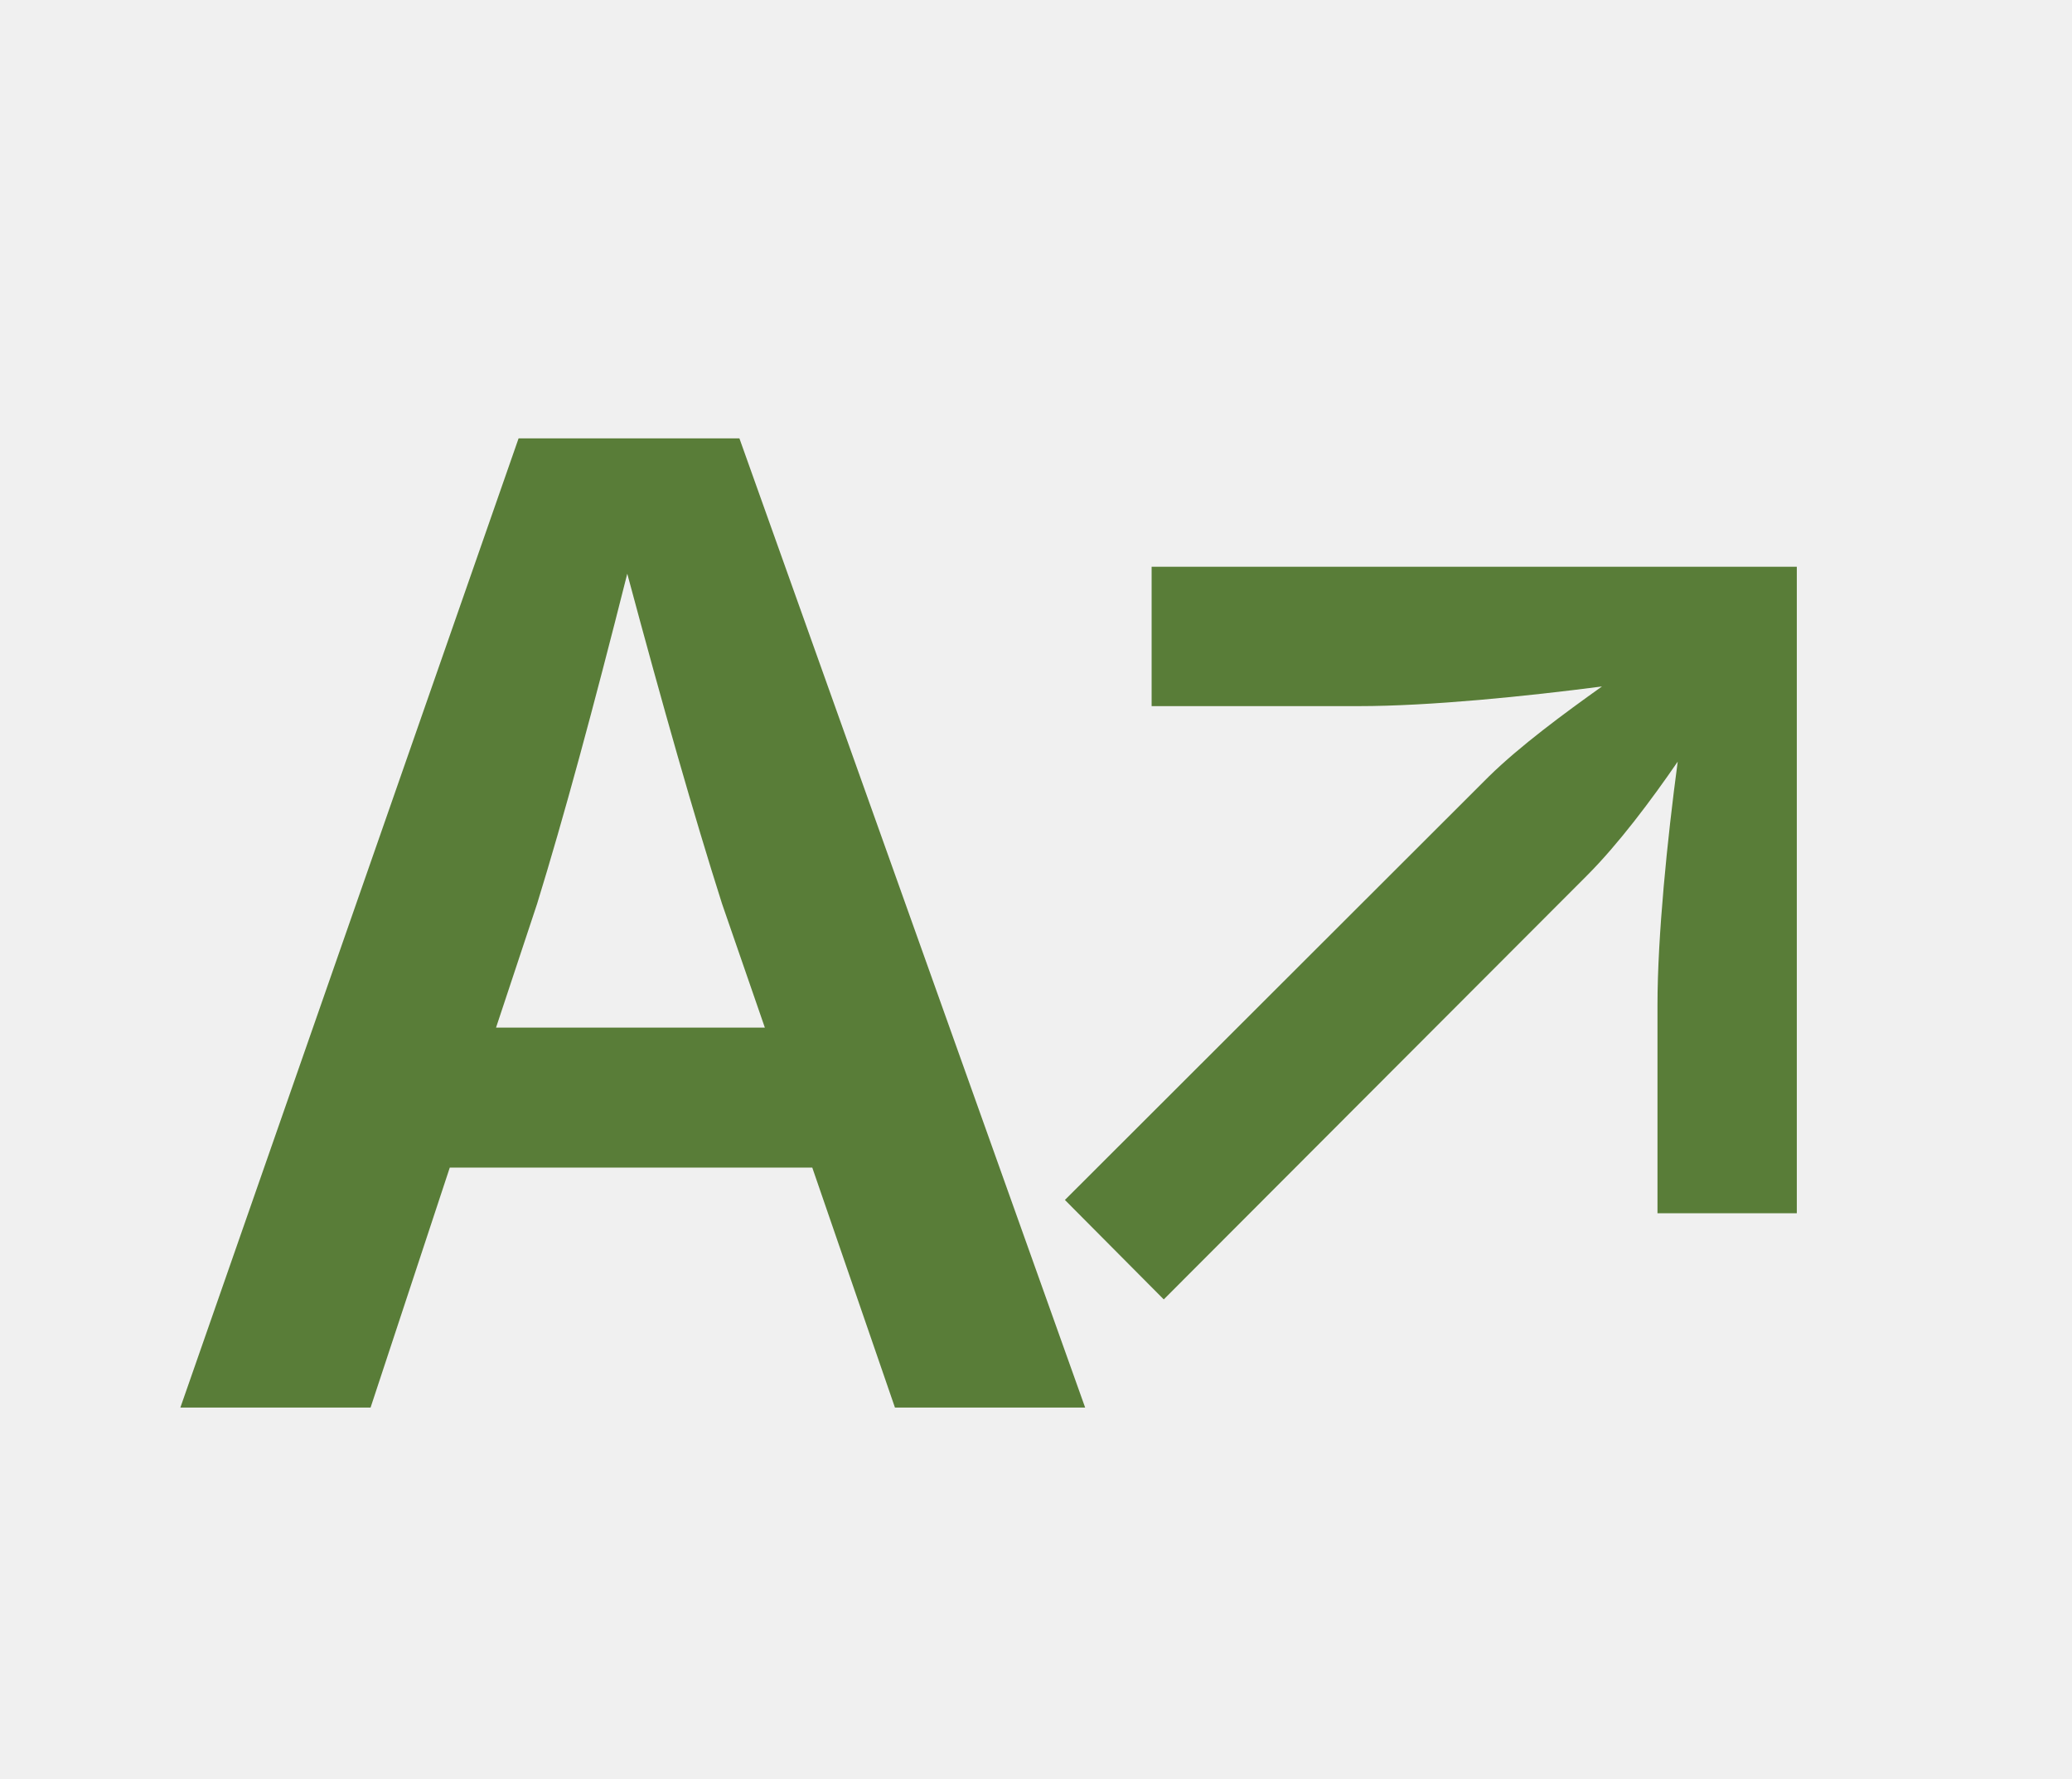
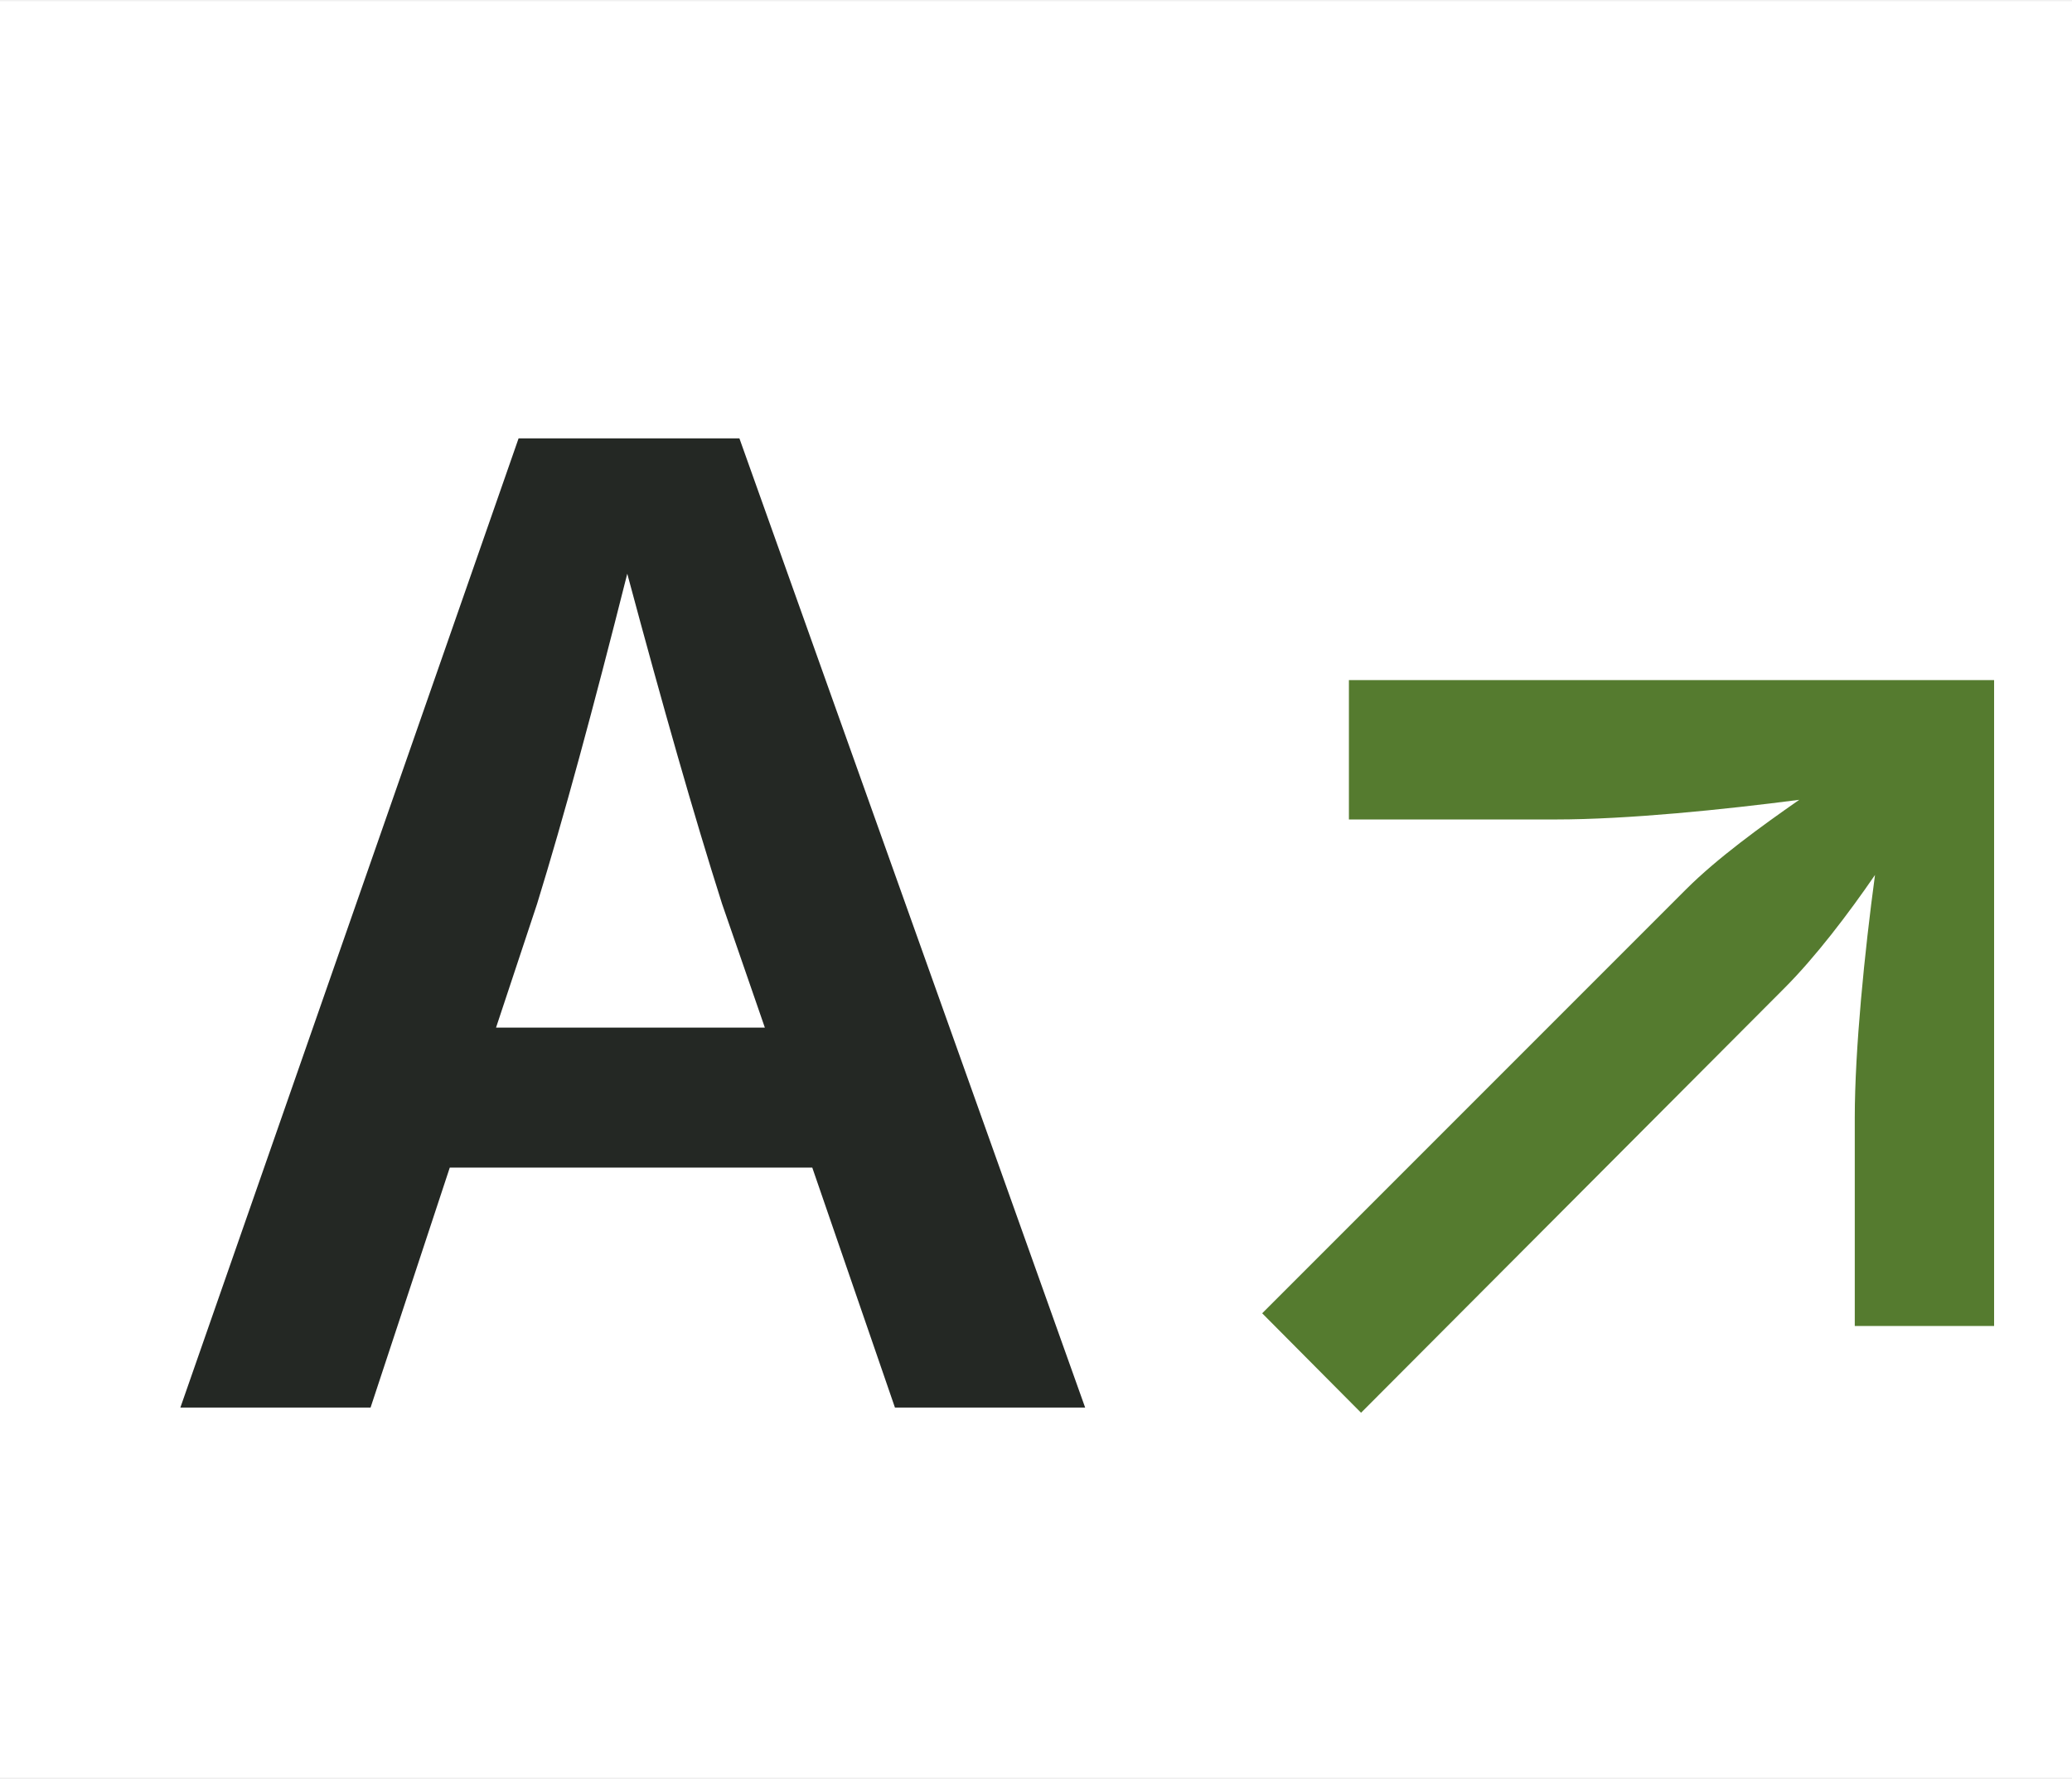
<svg xmlns="http://www.w3.org/2000/svg" viewBox="0 0 56 48" width="120" height="103" role="img" aria-label="Angular MCP Bridge logo">
-   <text x="4" y="38" fill="#597d38" font-family="Inter,ui-sans-serif,system-ui,-apple-system,sans-serif" font-size="36" font-weight="620" letter-spacing="-5.333">A↗</text>
+   <rect width="56" height="48" fill="#ffffff" />
+   <text x="4" y="38" fill="#242824" font-family="Inter,ui-sans-serif,system-ui,-apple-system,sans-serif" font-size="36" font-weight="620" letter-spacing="-5.333">A<tspan fill="#557b2f">↗</tspan>
+   </text>
</svg>
